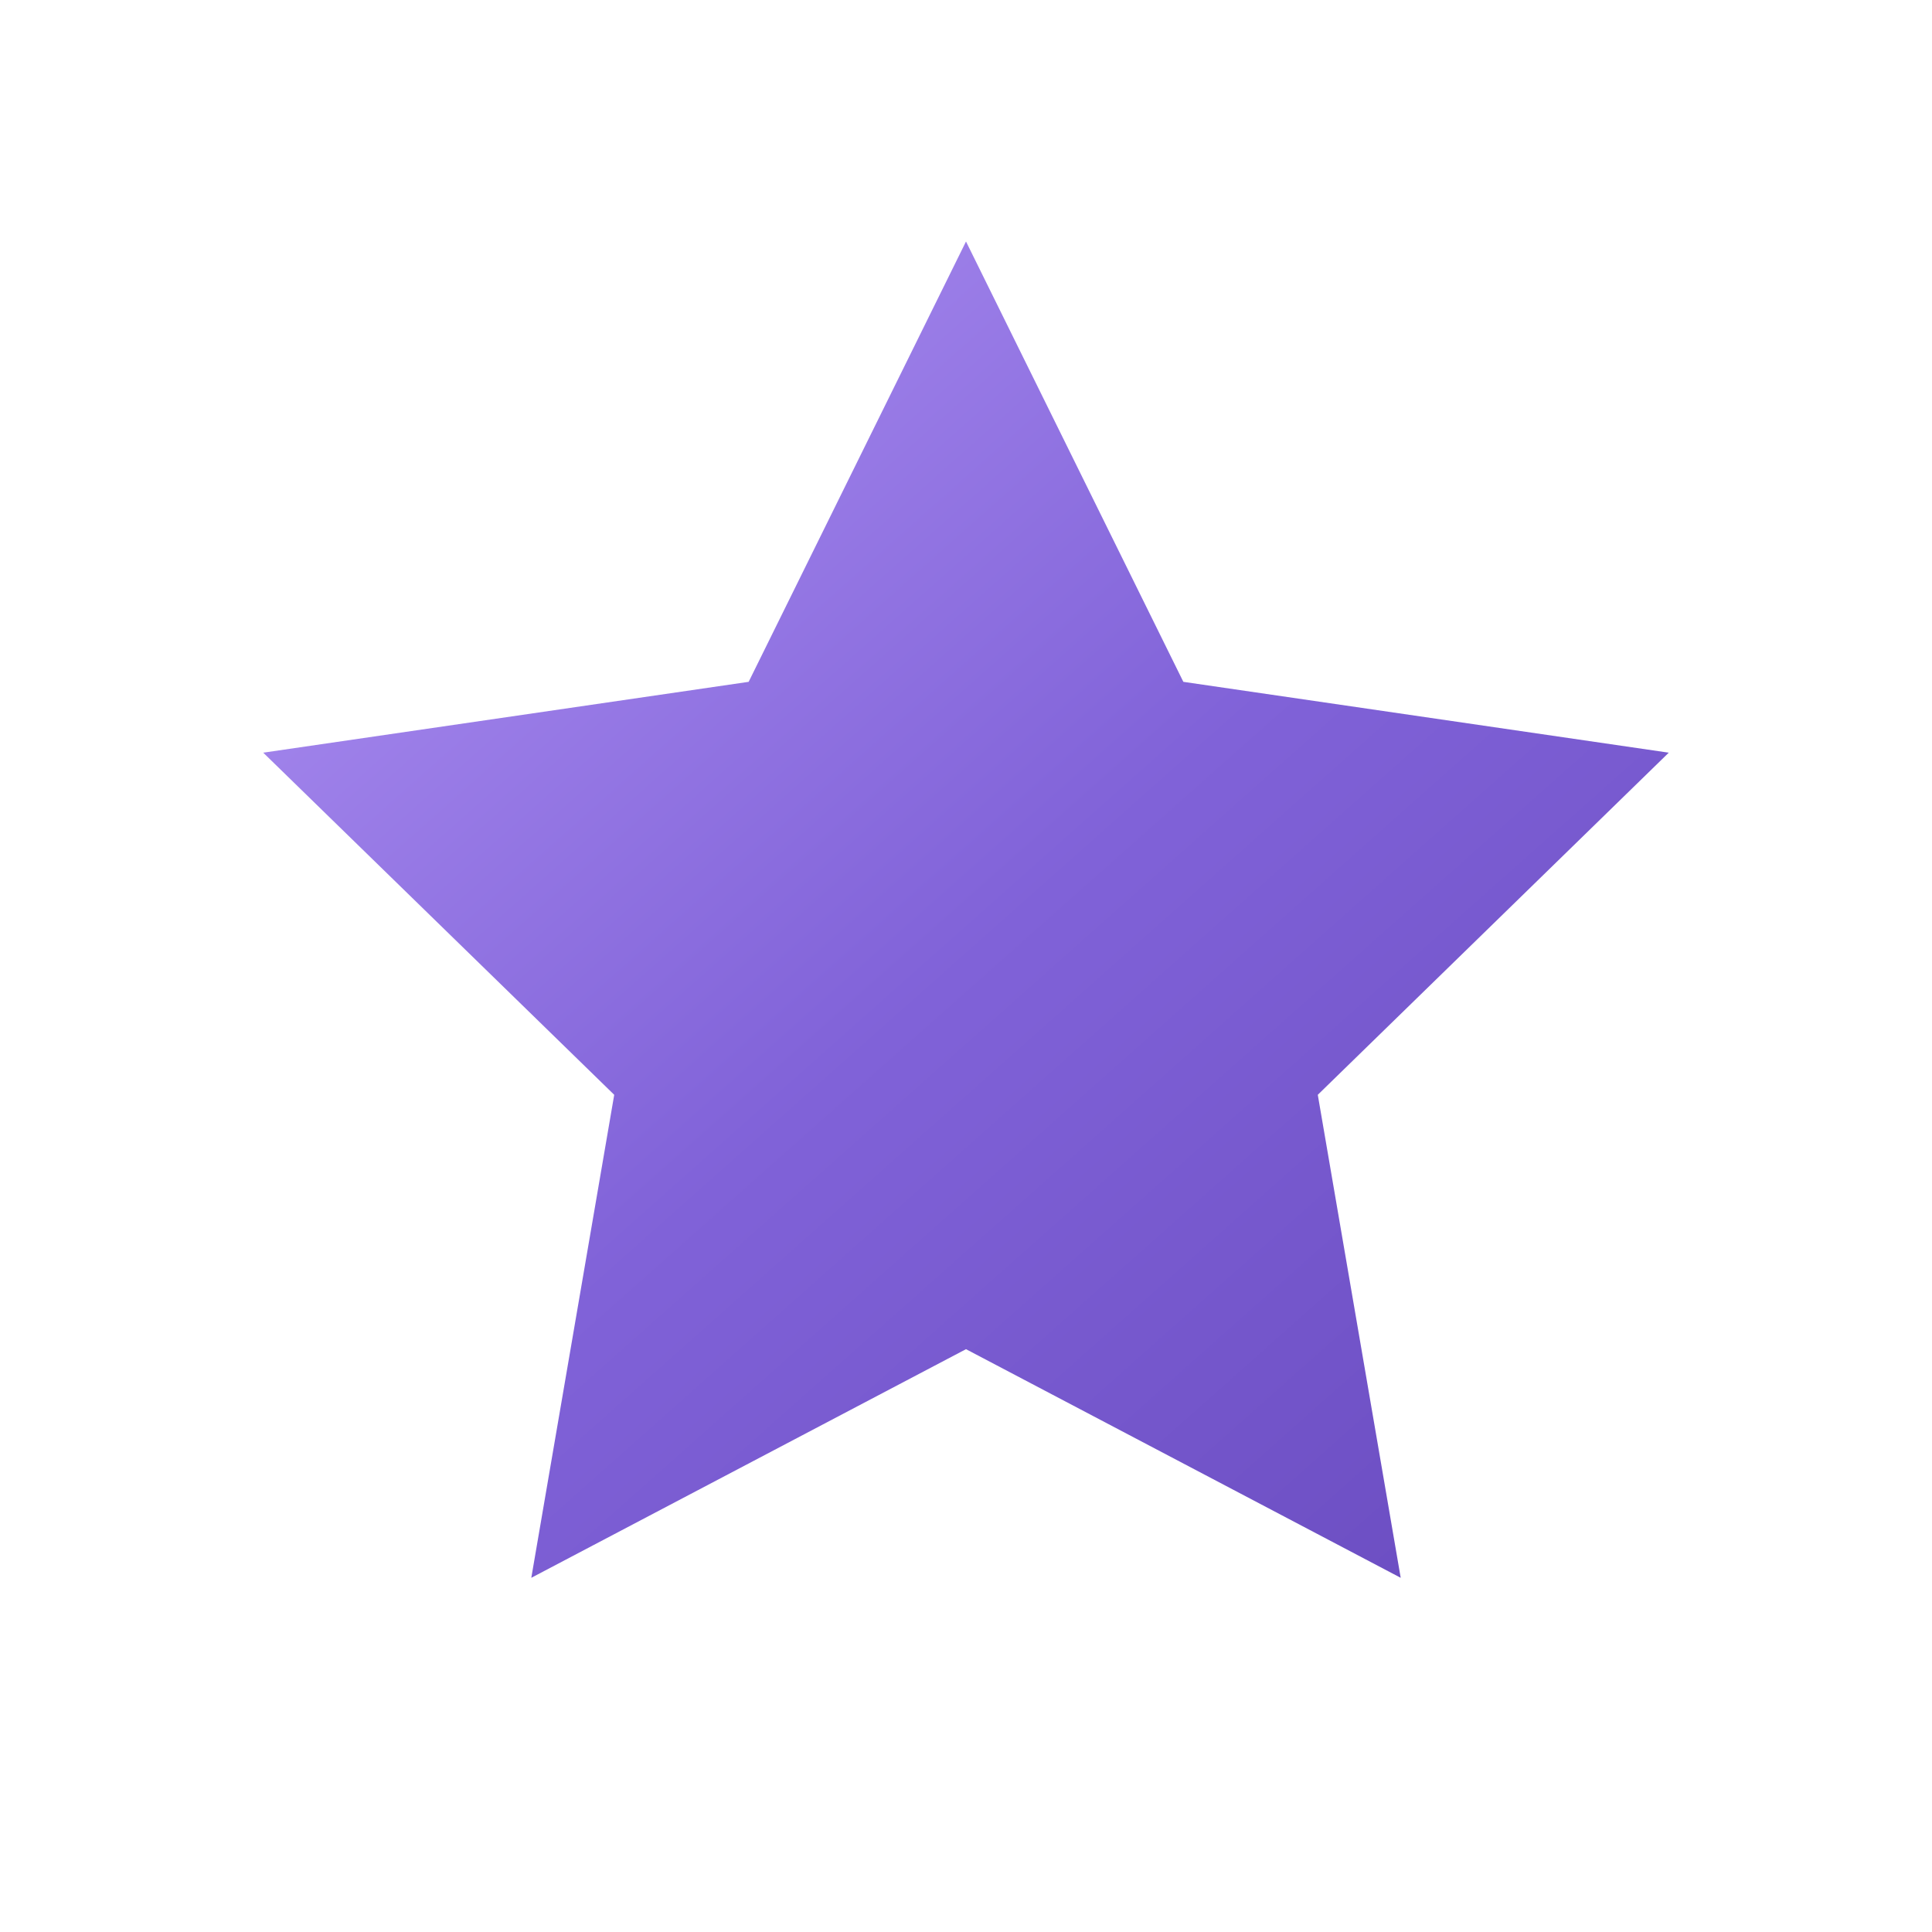
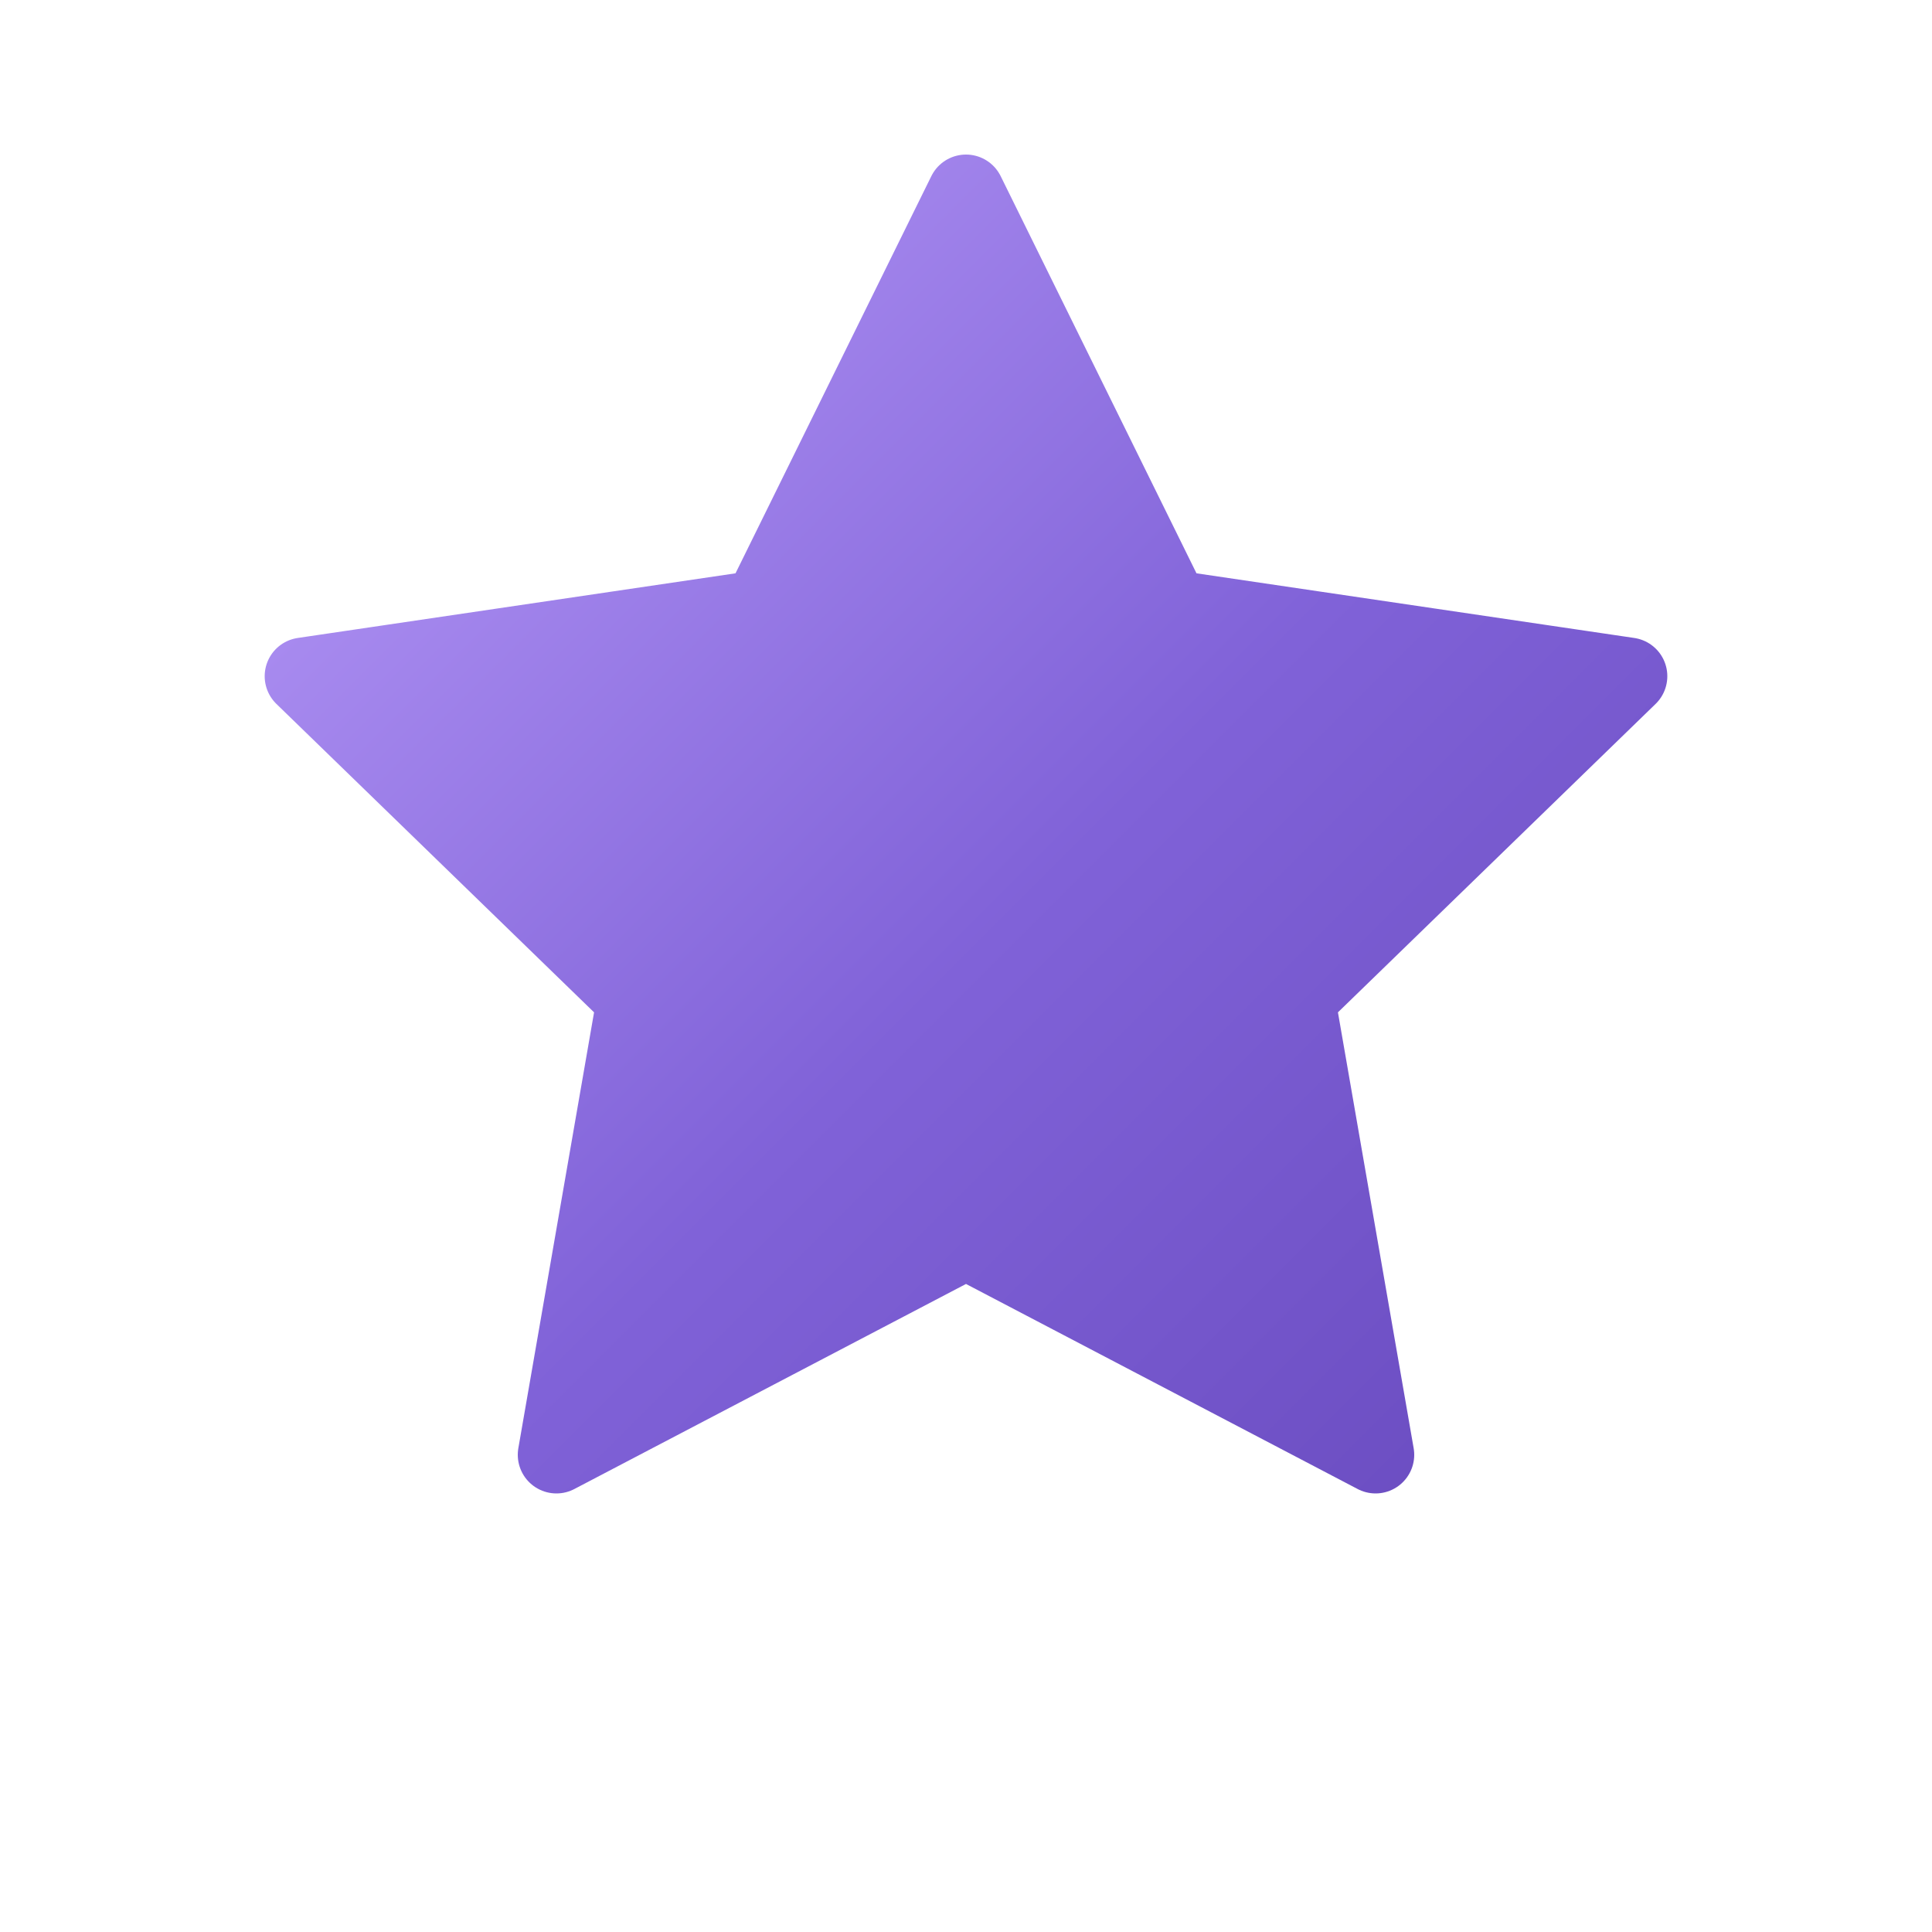
- <svg xmlns="http://www.w3.org/2000/svg" viewBox="0 0 24 24">
+ <svg xmlns="http://www.w3.org/2000/svg" viewBox="0 0 100 100">
  <defs>
-     <linearGradient id="g" x1="4" y1="3" x2="20" y2="21" gradientUnits="userSpaceOnUse">
+     <linearGradient id="g" x1="18" y1="18" x2="82" y2="82" gradientUnits="userSpaceOnUse">
      <stop stop-color="#B093F4" />
      <stop offset=".5" stop-color="#8062D8" />
      <stop offset="1" stop-color="#6749BD" />
    </linearGradient>
  </defs>
-   <path d="m12 3 2.7 5.47 6.03.88-4.36 4.25 1.03 6-5.4-2.84-5.4 2.84 1.03-6-4.36-4.25 6.03-.88L12 3Z" fill="url(#g)" />
+   <path d="m50 10 10.6 21.5 23.7 3.5-17.2 16.7 4.1 23.6L50 64.2 28.8 75.3l4.1-23.6-17.2-16.7 23.7-3.5Z" fill="url(#g)" stroke="url(#g)" stroke-width="4" stroke-linejoin="round" />
</svg>
